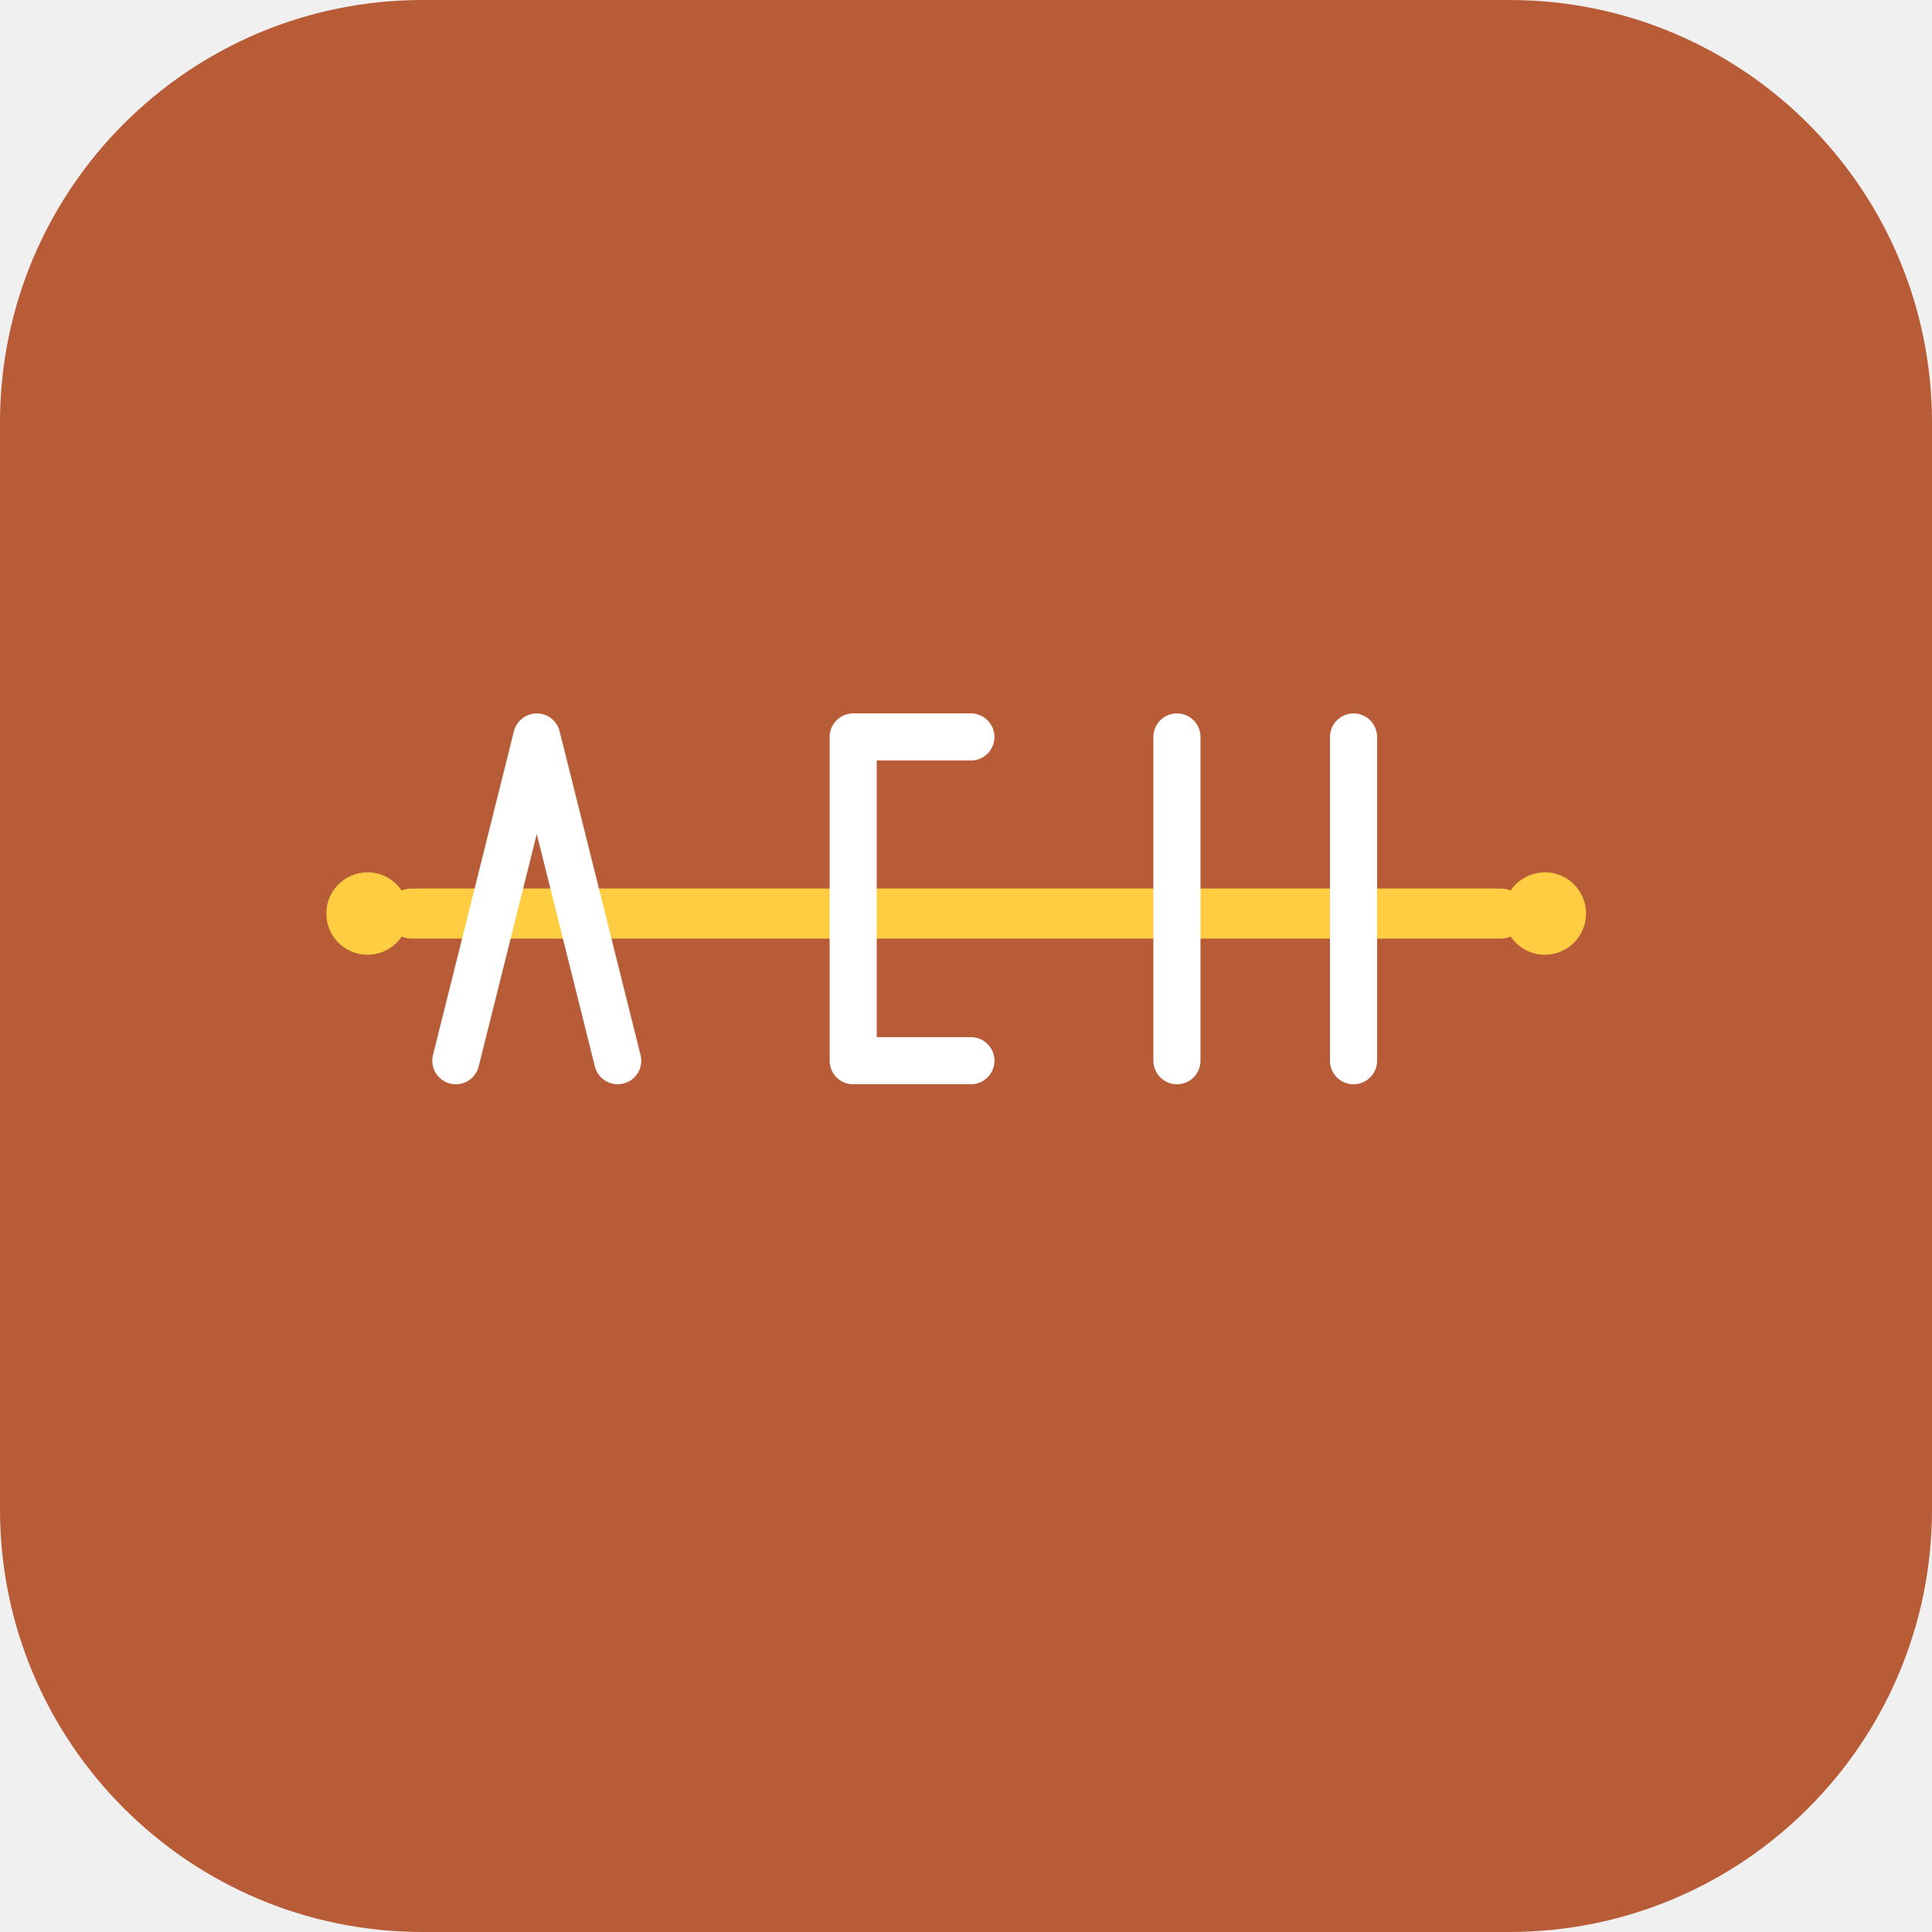
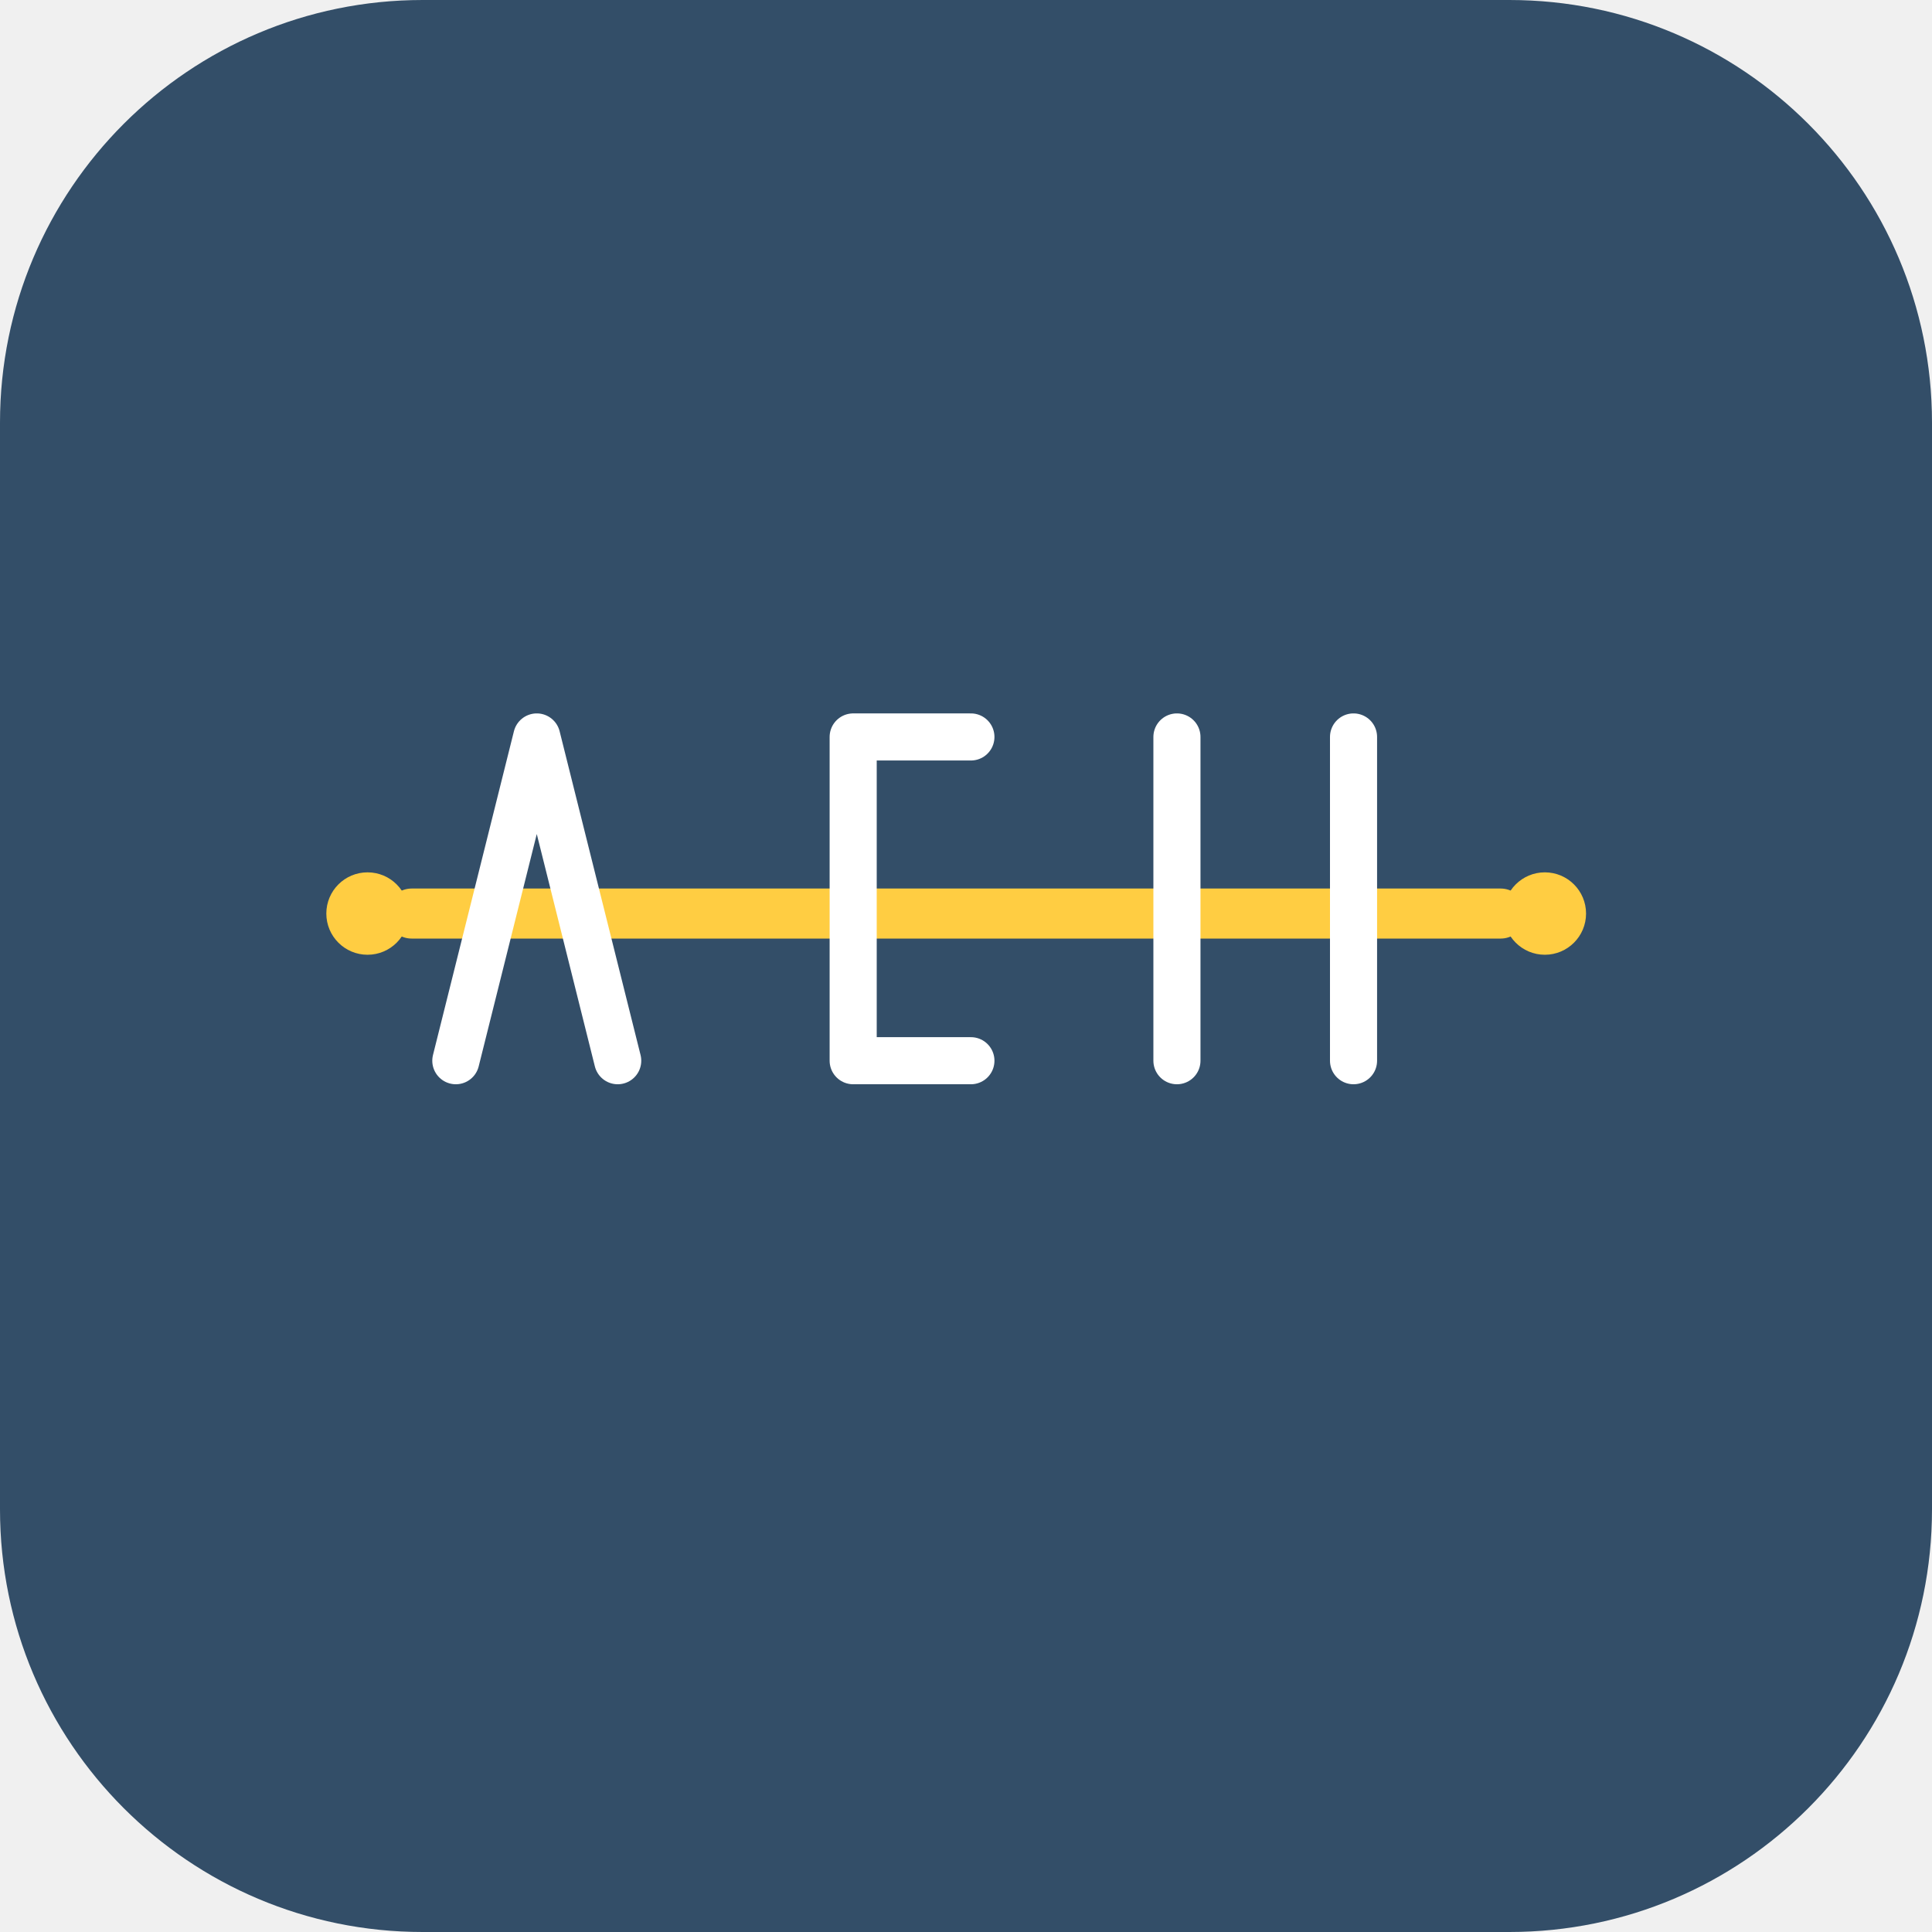
<svg xmlns="http://www.w3.org/2000/svg" width="512" height="512" viewBox="0 0 512 512">
-   <rect width="512" height="512" rx="112" fill="#b85c38" />
+   <rect width="512" height="512" rx="112" fill="#334e68" />
  <g transform="translate(74,168) scale(3.9)">
    <circle cx="6" cy="19" r="2.8" fill="#ffcd42" />
    <path d="M9 19 H83" stroke="#ffcd42" stroke-width="3.4" stroke-linecap="round" />
    <g stroke="#fff" stroke-width="3.2" fill="none" stroke-linecap="round" stroke-linejoin="round">
      <path d="M12 29 L17.5 7 L23 29" />
      <path d="M39 7 h8 M39 7 v22 M39 29 h8" />
      <path d="M61 7 v22 M73 7 v22" />
    </g>
    <circle cx="86" cy="19" r="2.8" fill="#ffcd42" />
  </g>
</svg>
